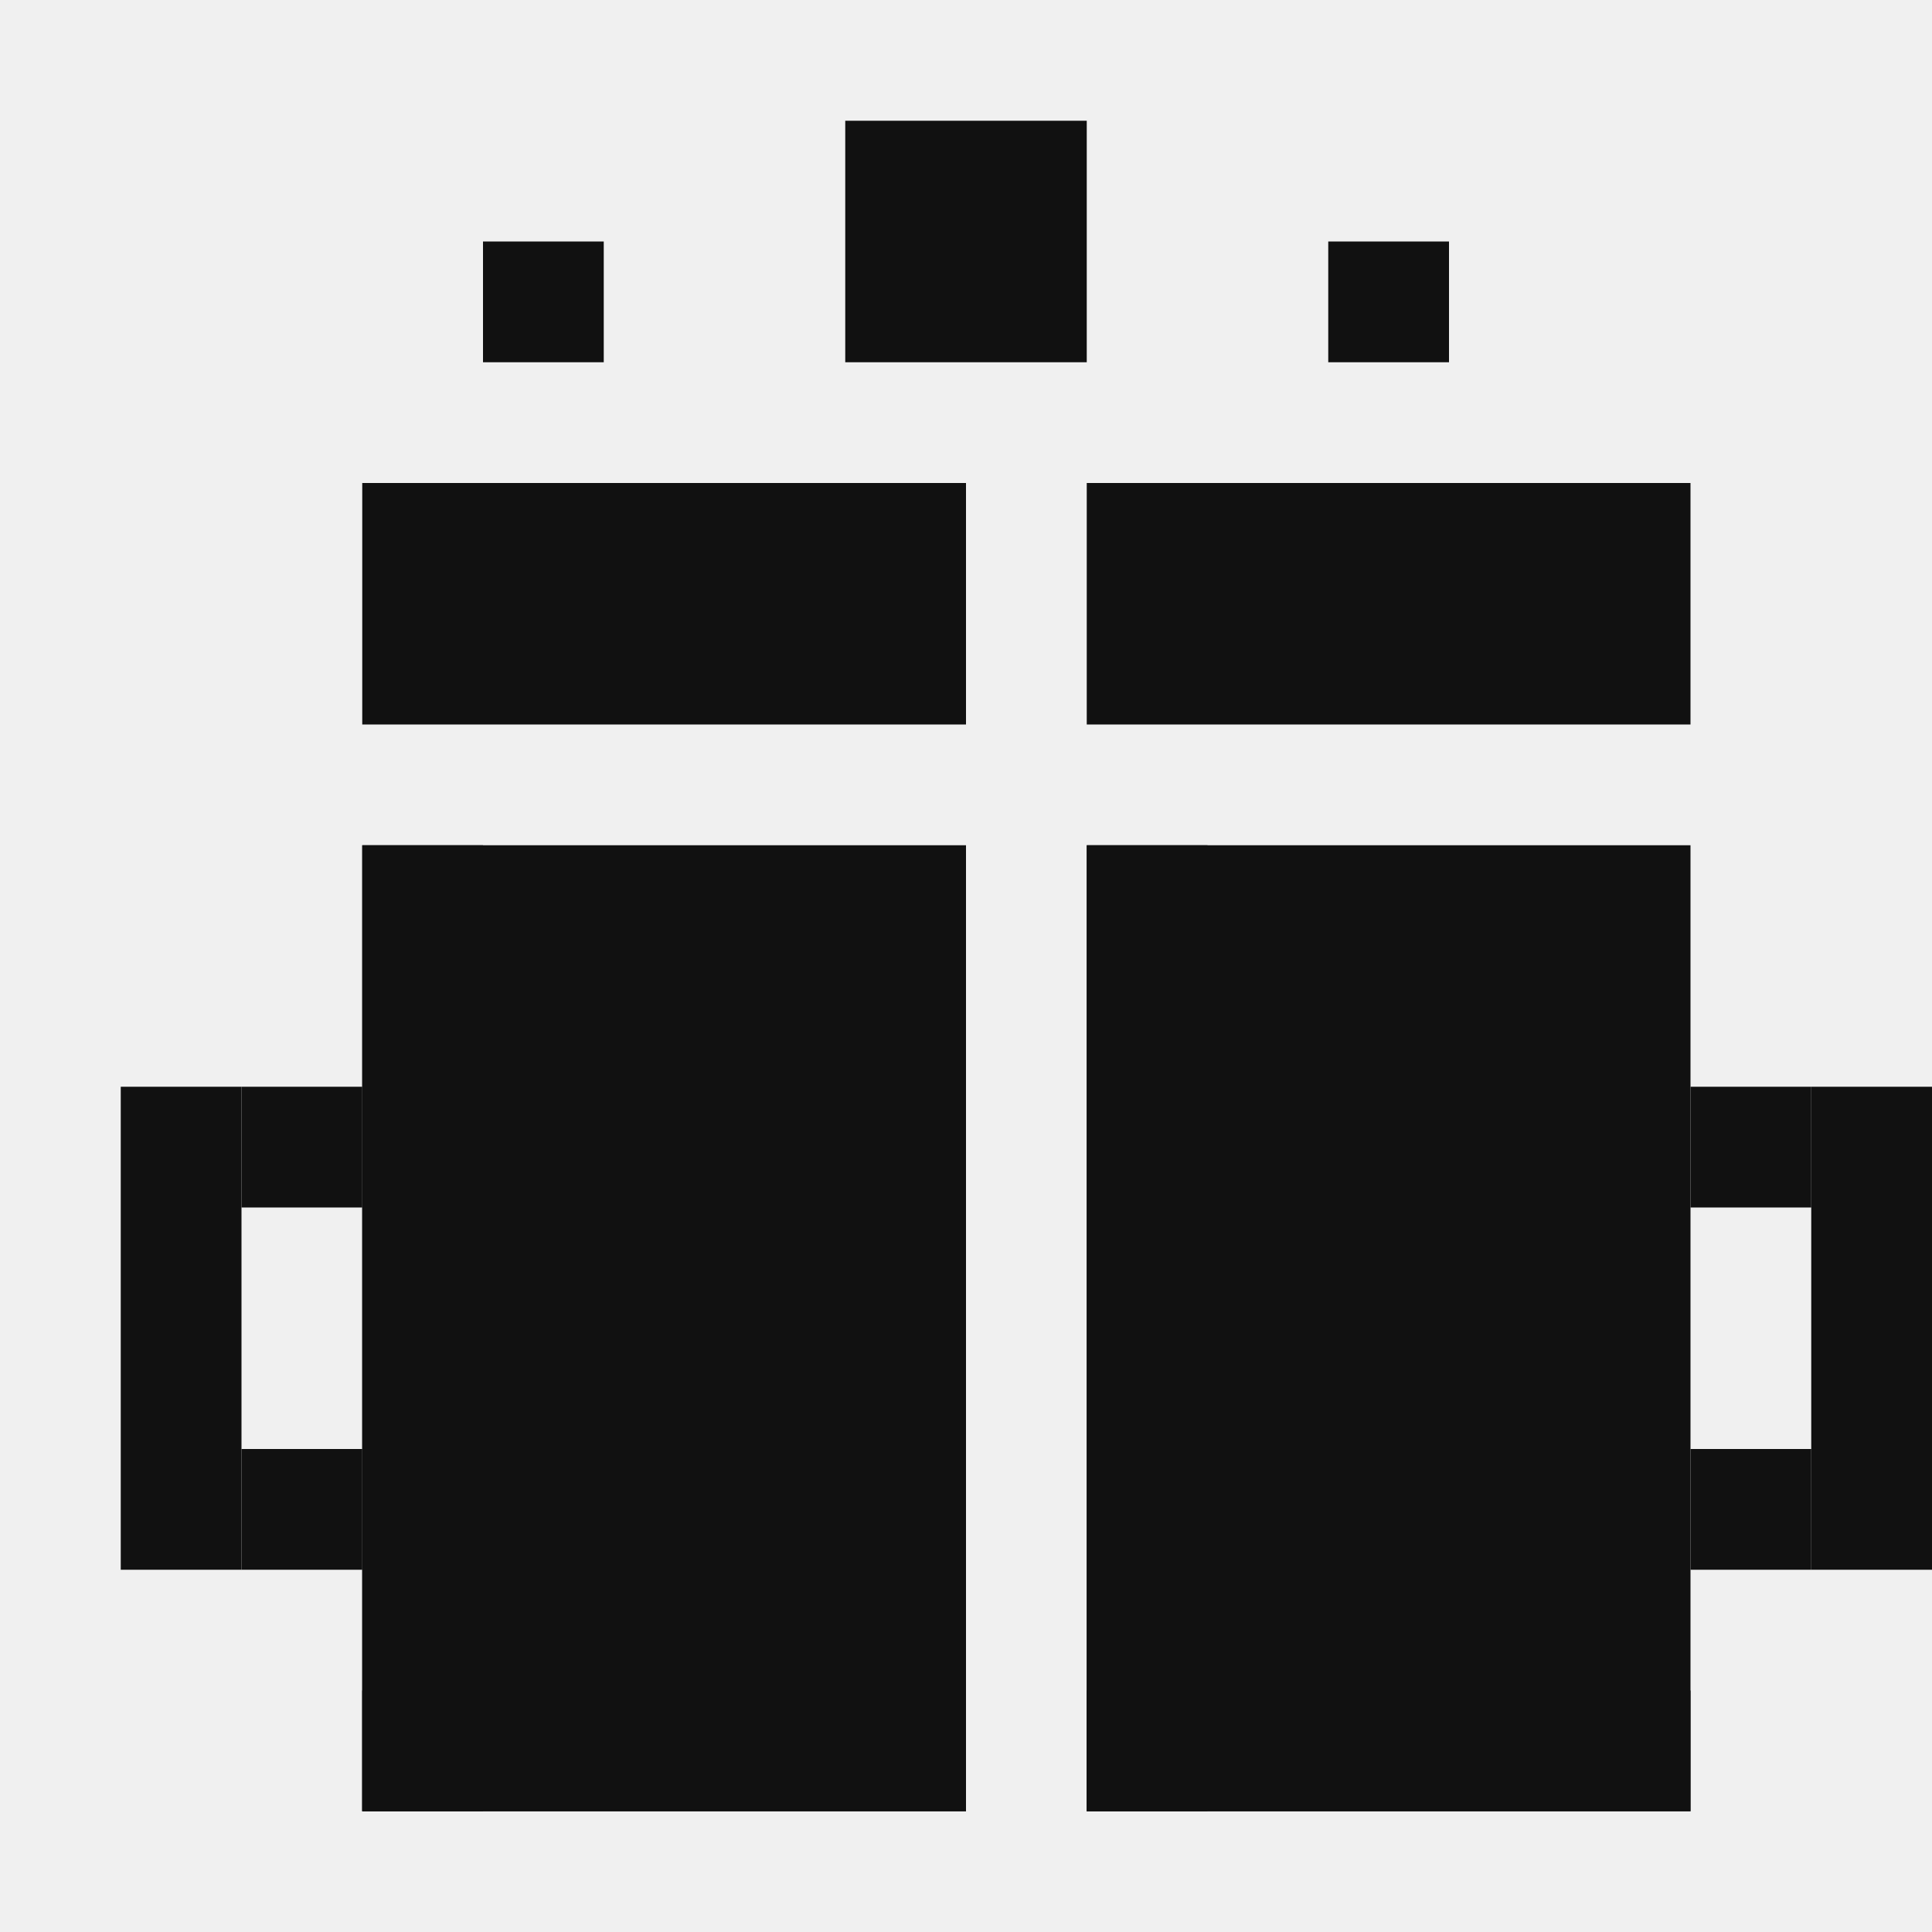
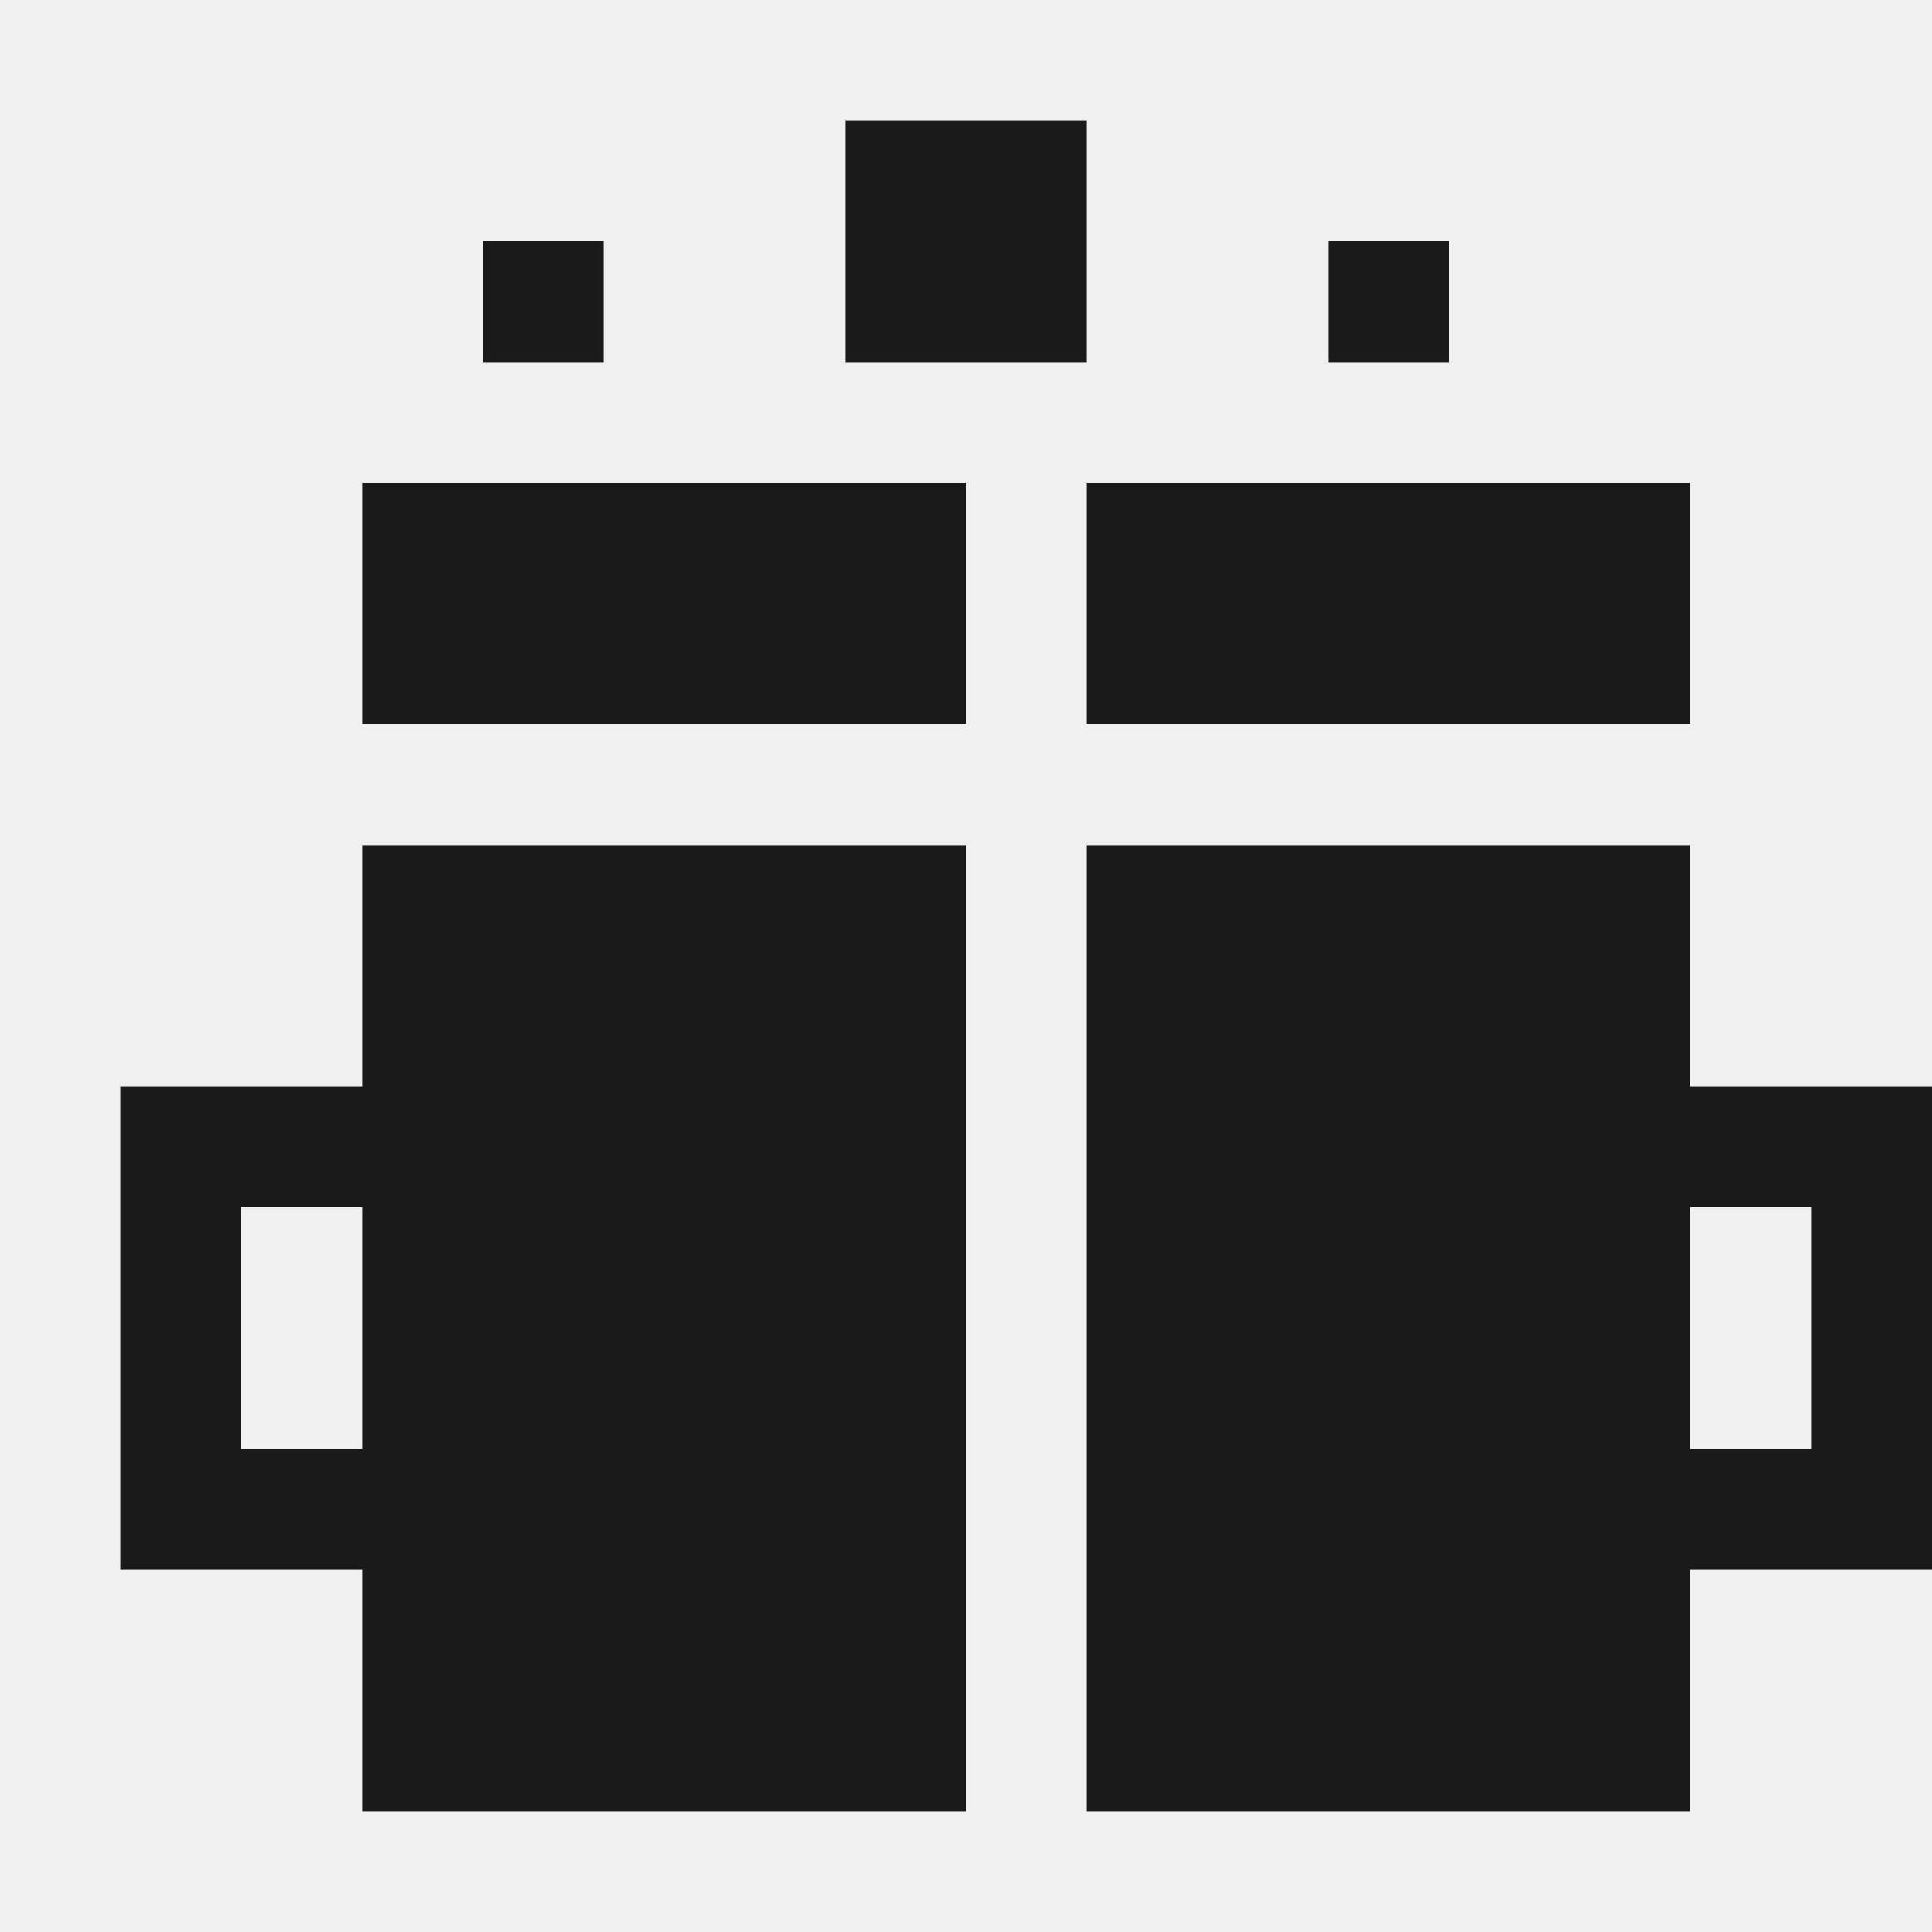
- <svg xmlns="http://www.w3.org/2000/svg" viewBox="0 0 16 16">
-   <style>
-     .mark { fill: #111111; }
-     @media (prefers-color-scheme: dark) { .mark { fill: #ffffff; } }
-   </style>
-   <g class="mark" transform="translate(0, 0)">
-     <rect x="1" y="9" width="1" height="4" />
-     <rect x="2" y="9" width="1" height="1" />
-     <rect x="2" y="12" width="1" height="1" />
-     <rect x="3" y="7" width="5" height="8" />
-     <rect x="3" y="7" width="1" height="8" />
-     <rect x="3" y="14" width="5" height="1" />
-     <rect x="3" y="4" width="5" height="2" />
-     <rect x="15" y="9" width="1" height="4" />
-     <rect x="14" y="9" width="1" height="1" />
-     <rect x="14" y="12" width="1" height="1" />
-     <rect x="9" y="7" width="5" height="8" />
-     <rect x="9" y="7" width="1" height="8" />
-     <rect x="9" y="14" width="5" height="1" />
-     <rect x="9" y="4" width="5" height="2" />
-     <rect x="7" y="1" width="2" height="2" />
-     <rect x="4" y="2" width="1" height="1" />
-     <rect x="11" y="2" width="1" height="1" />
-   </g>
+ <svg xmlns="http://www.w3.org/2000/svg" viewBox="0 0 16 16" width="16" height="16" shape-rendering="crispEdges" fill="#1c1919">
+   <rect x="1" y="9" width="1" height="4" />
+   <rect x="2" y="9" width="1" height="1" />
+   <rect x="2" y="12" width="1" height="1" />
+   <rect x="3" y="7" width="5" height="8" />
+   <rect x="3" y="4" width="5" height="2" />
+   <rect x="15" y="9" width="1" height="4" />
+   <rect x="14" y="9" width="1" height="1" />
+   <rect x="14" y="12" width="1" height="1" />
+   <rect x="9" y="7" width="5" height="8" />
+   <rect x="9" y="4" width="5" height="2" />
+   <rect x="7" y="1" width="2" height="2" />
+   <rect x="4" y="2" width="1" height="1" />
+   <rect x="11" y="2" width="1" height="1" />
</svg>
